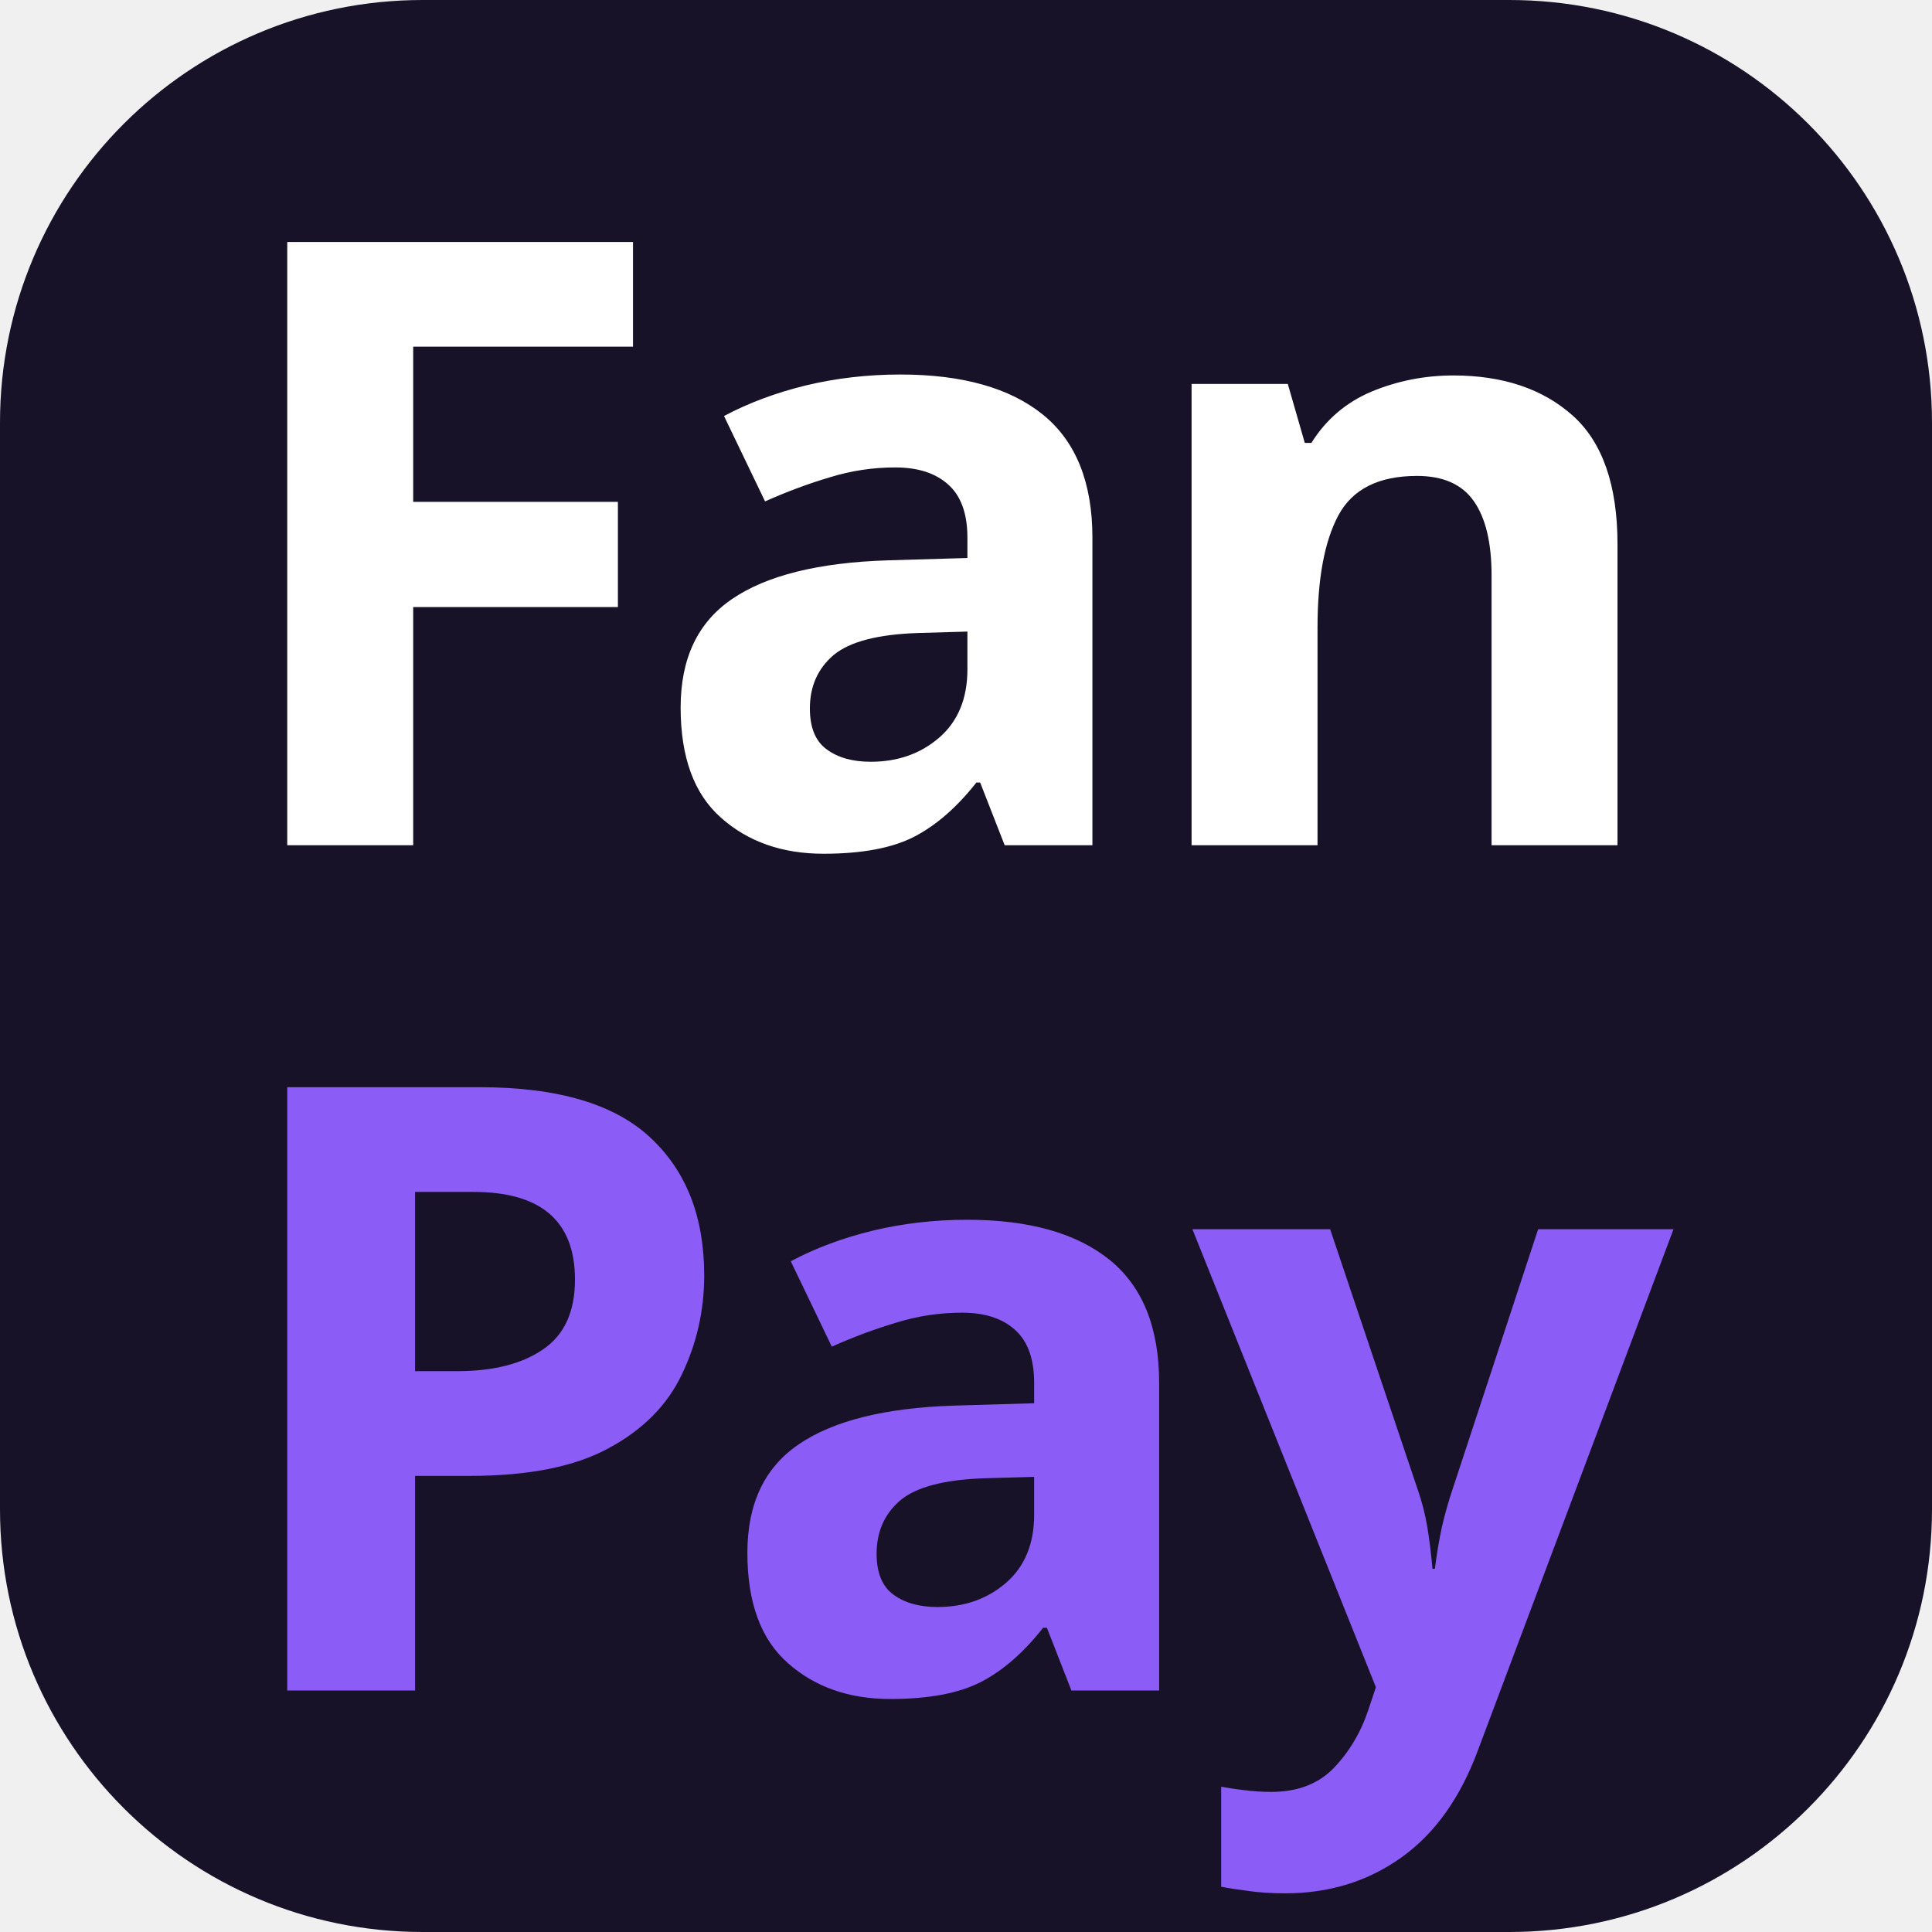
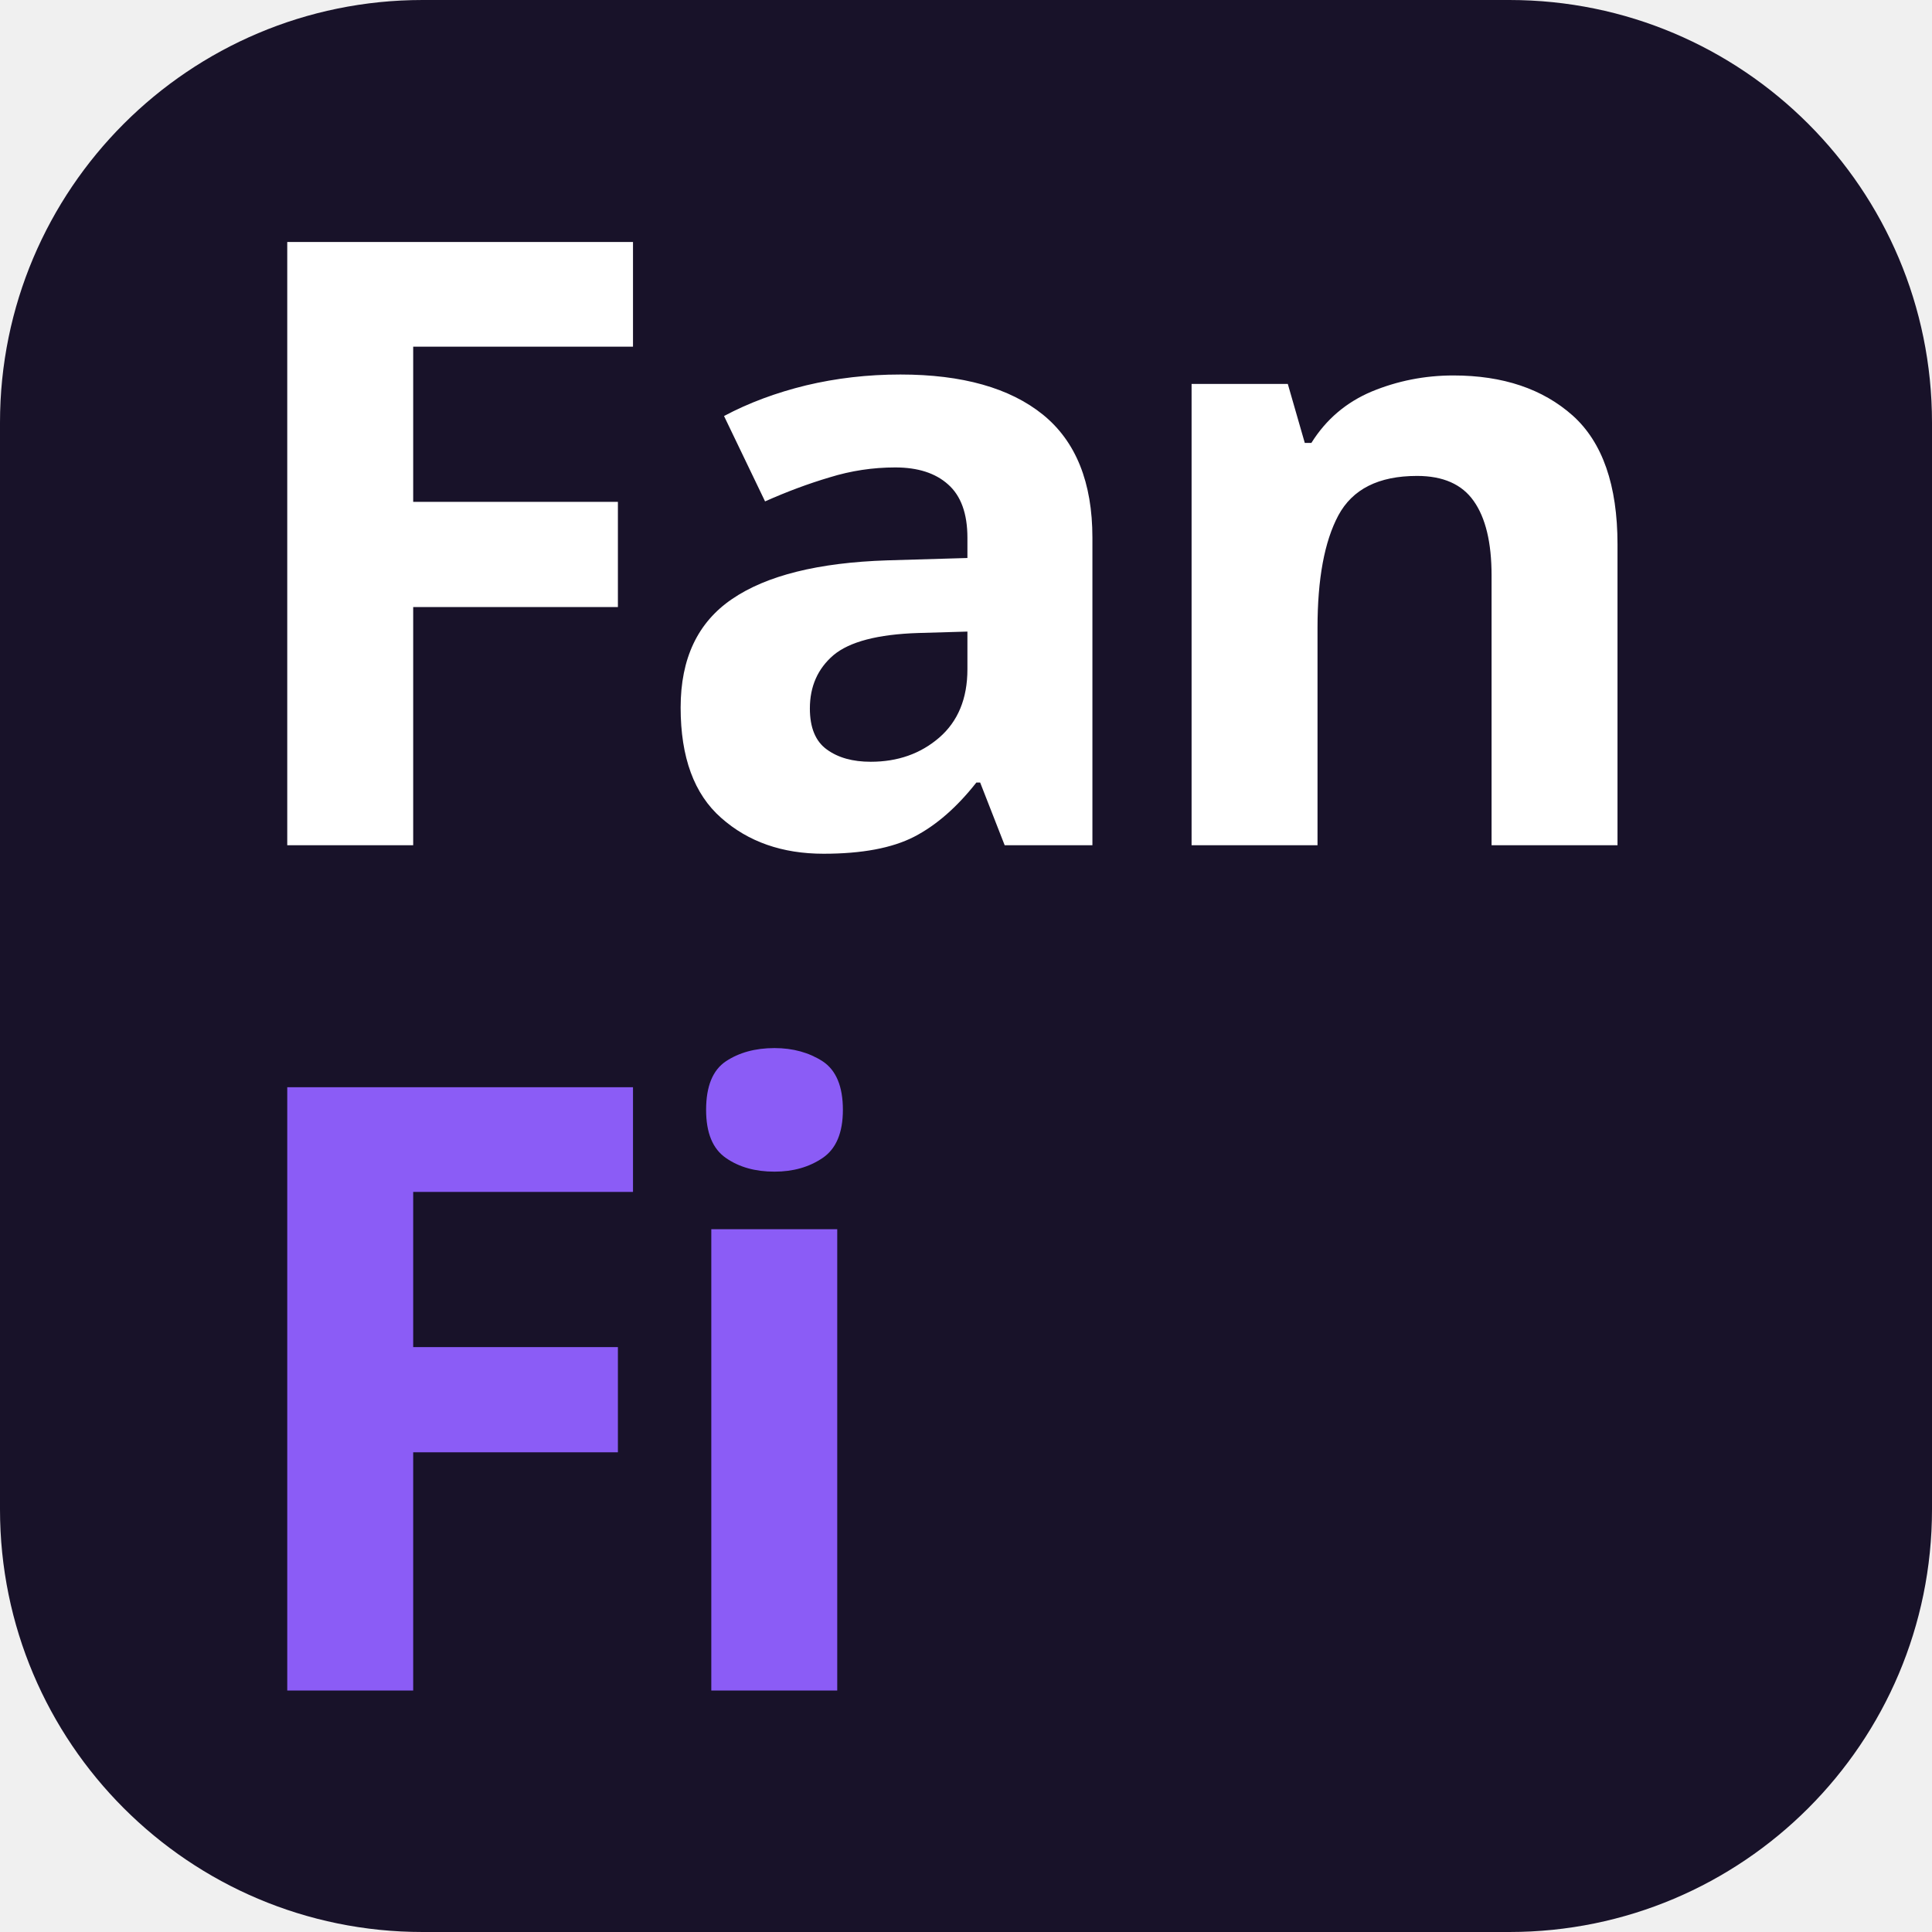
<svg xmlns="http://www.w3.org/2000/svg" viewBox="0 0 64 64">
  <rect width="64" height="64" rx="14" fill="#181229" />
  <text font-family="Syne, sans-serif" font-weight="800" font-size="28" letter-spacing="-1">
    <tspan fill="#ffffff" x="7" y="28">Fan</tspan>
-     <tspan fill="#8b5cf6" x="7" dy="28">Pay</tspan>
+     <tspan fill="#8b5cf6" x="7" dy="28">Fi</tspan>
  </text>
</svg>
